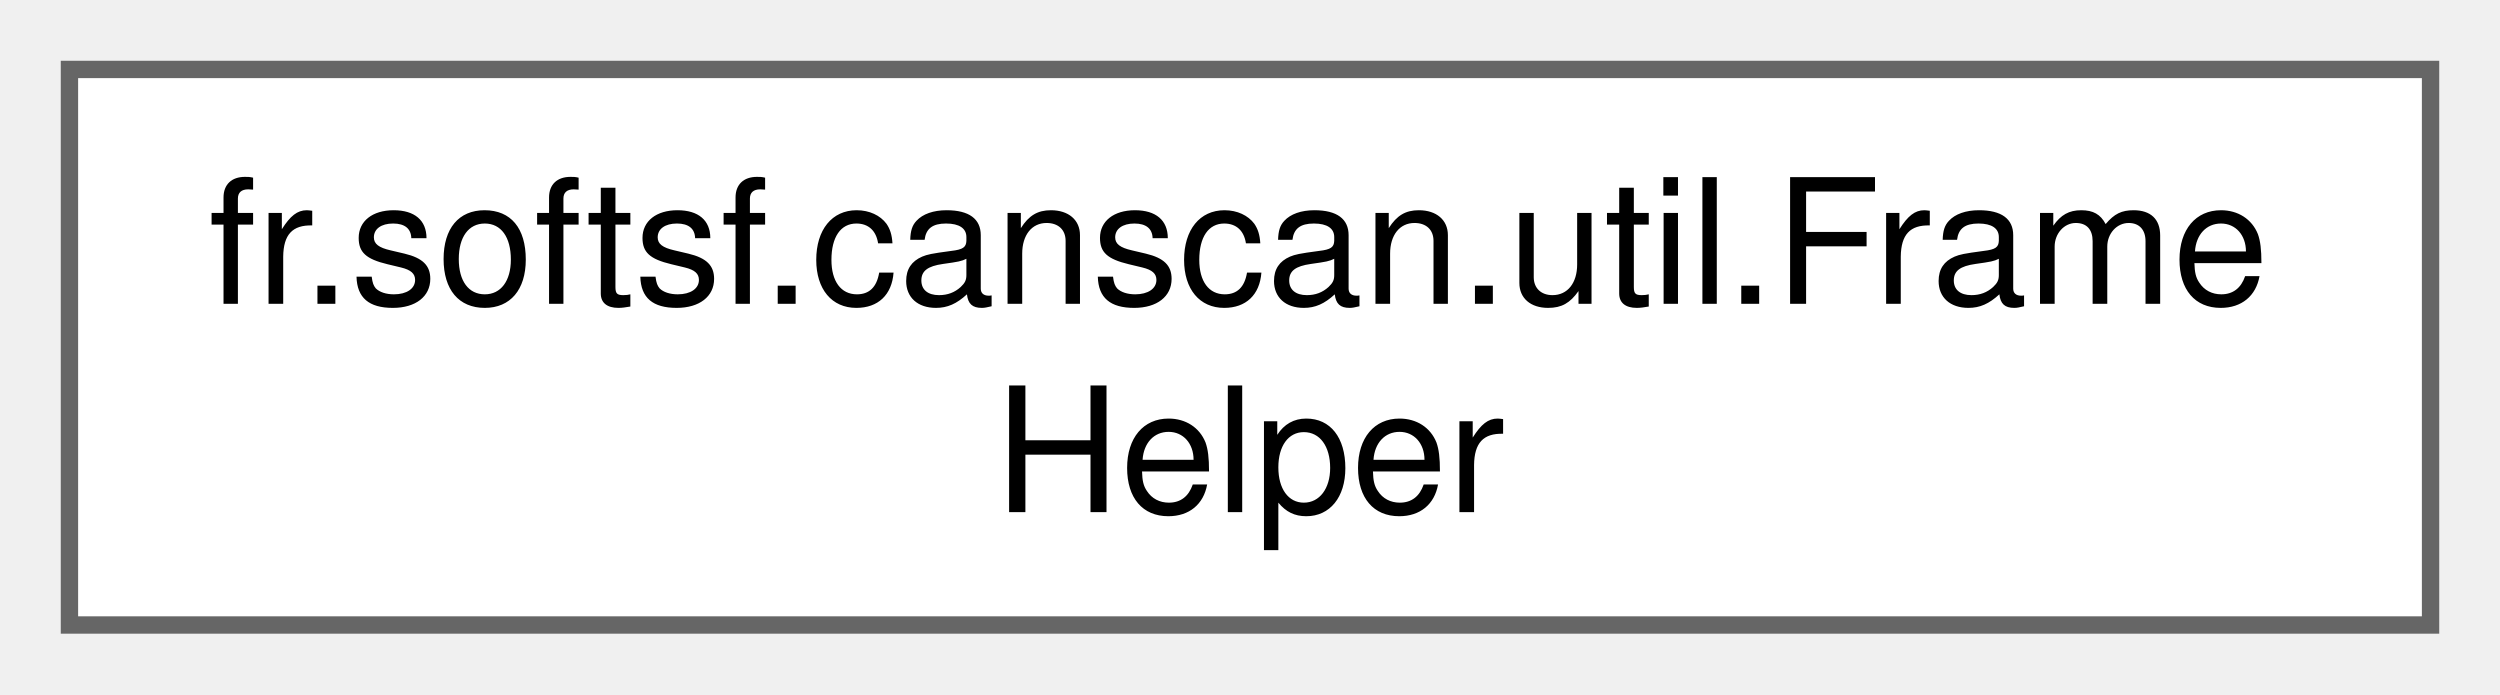
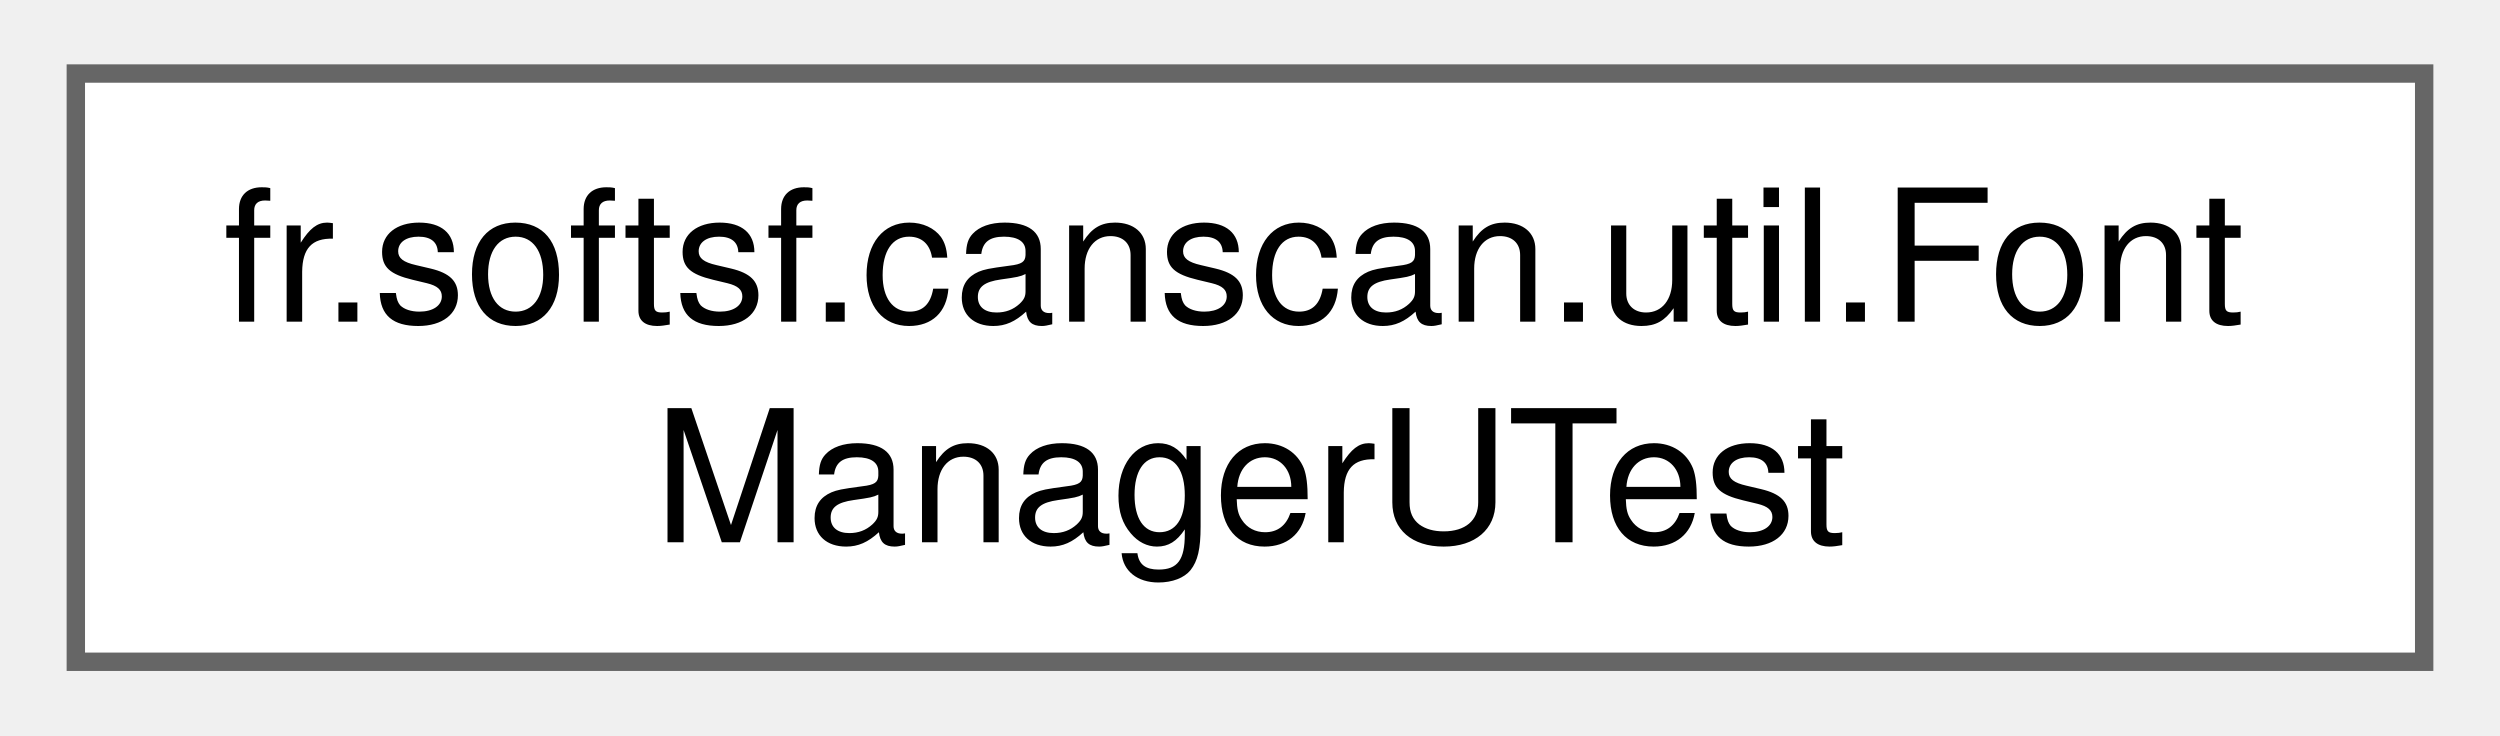
- <svg xmlns="http://www.w3.org/2000/svg" xmlns:xlink="http://www.w3.org/1999/xlink" width="144pt" height="40pt" viewBox="0.00 0.00 144.00 40.00">
+ <svg xmlns="http://www.w3.org/2000/svg" xmlns:xlink="http://www.w3.org/1999/xlink" width="136pt" height="40pt" viewBox="0.00 0.00 135.75 40.00">
  <g id="graph0" class="graph" transform="scale(1 1) rotate(0) translate(4 36)">
    <g id="Node000000" class="node">
      <g id="a_Node000000">
-         <a xlink:href="enumfr_1_1softsf_1_1canscan_1_1util_1_1_frame_helper.html" target="_top" xlink:title="Singleton utility for accessing active application frames.">
-           <polygon fill="white" stroke="#666666" points="136,-32 0,-32 0,0 136,0 136,-32" />
-           <text text-anchor="start" x="8" y="-18.5" font-family="Helvetica,sans-Serif" font-size="10.00">fr.softsf.canscan.util.Frame</text>
-           <text text-anchor="middle" x="68" y="-6.5" font-family="Helvetica,sans-Serif" font-size="10.00">Helper</text>
+         <a xlink:href="classfr_1_1softsf_1_1canscan_1_1util_1_1_font_manager_u_test.html" target="_top" xlink:title="Unit test suite for typography and scaling management via FontManager.">
+           <polygon fill="white" stroke="#666666" points="127.75,-32 0,-32 0,0 127.75,0 127.75,-32" />
+           <text text-anchor="start" x="8" y="-18.5" font-family="Helvetica,sans-Serif" font-size="10.00">fr.softsf.canscan.util.Font</text>
+           <text text-anchor="middle" x="63.88" y="-6.5" font-family="Helvetica,sans-Serif" font-size="10.00">ManagerUTest</text>
        </a>
      </g>
    </g>
  </g>
</svg>
